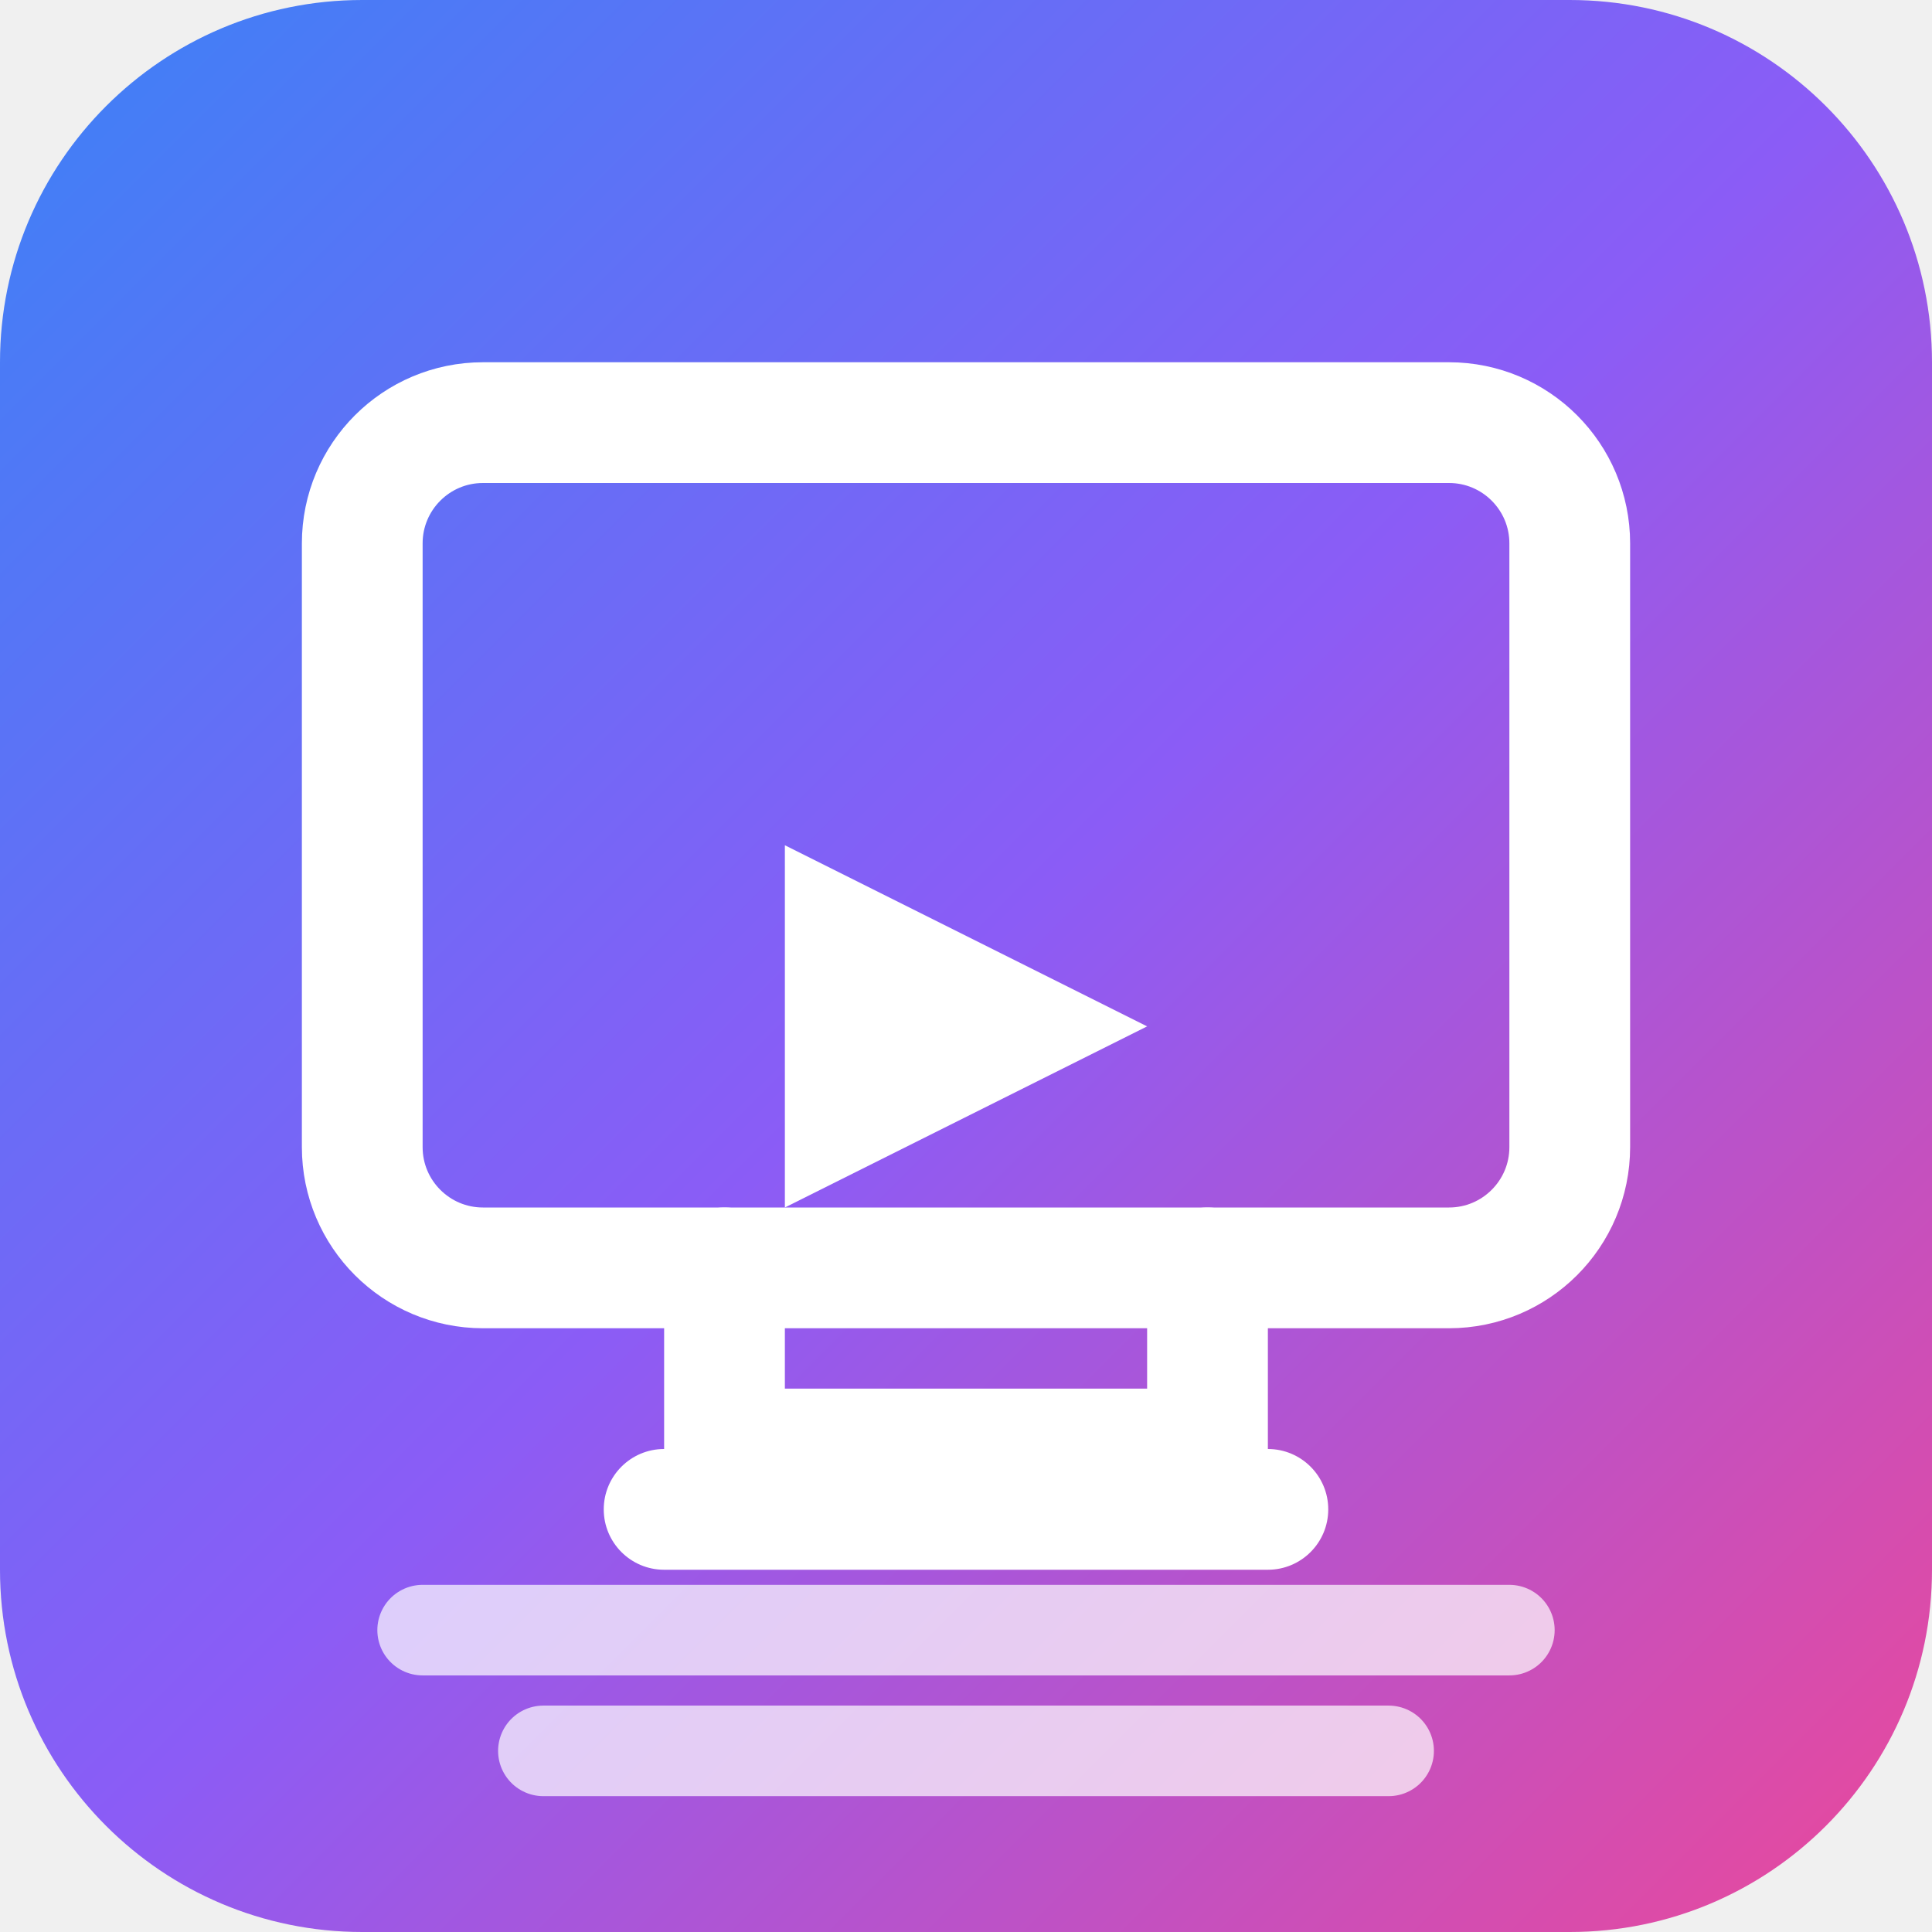
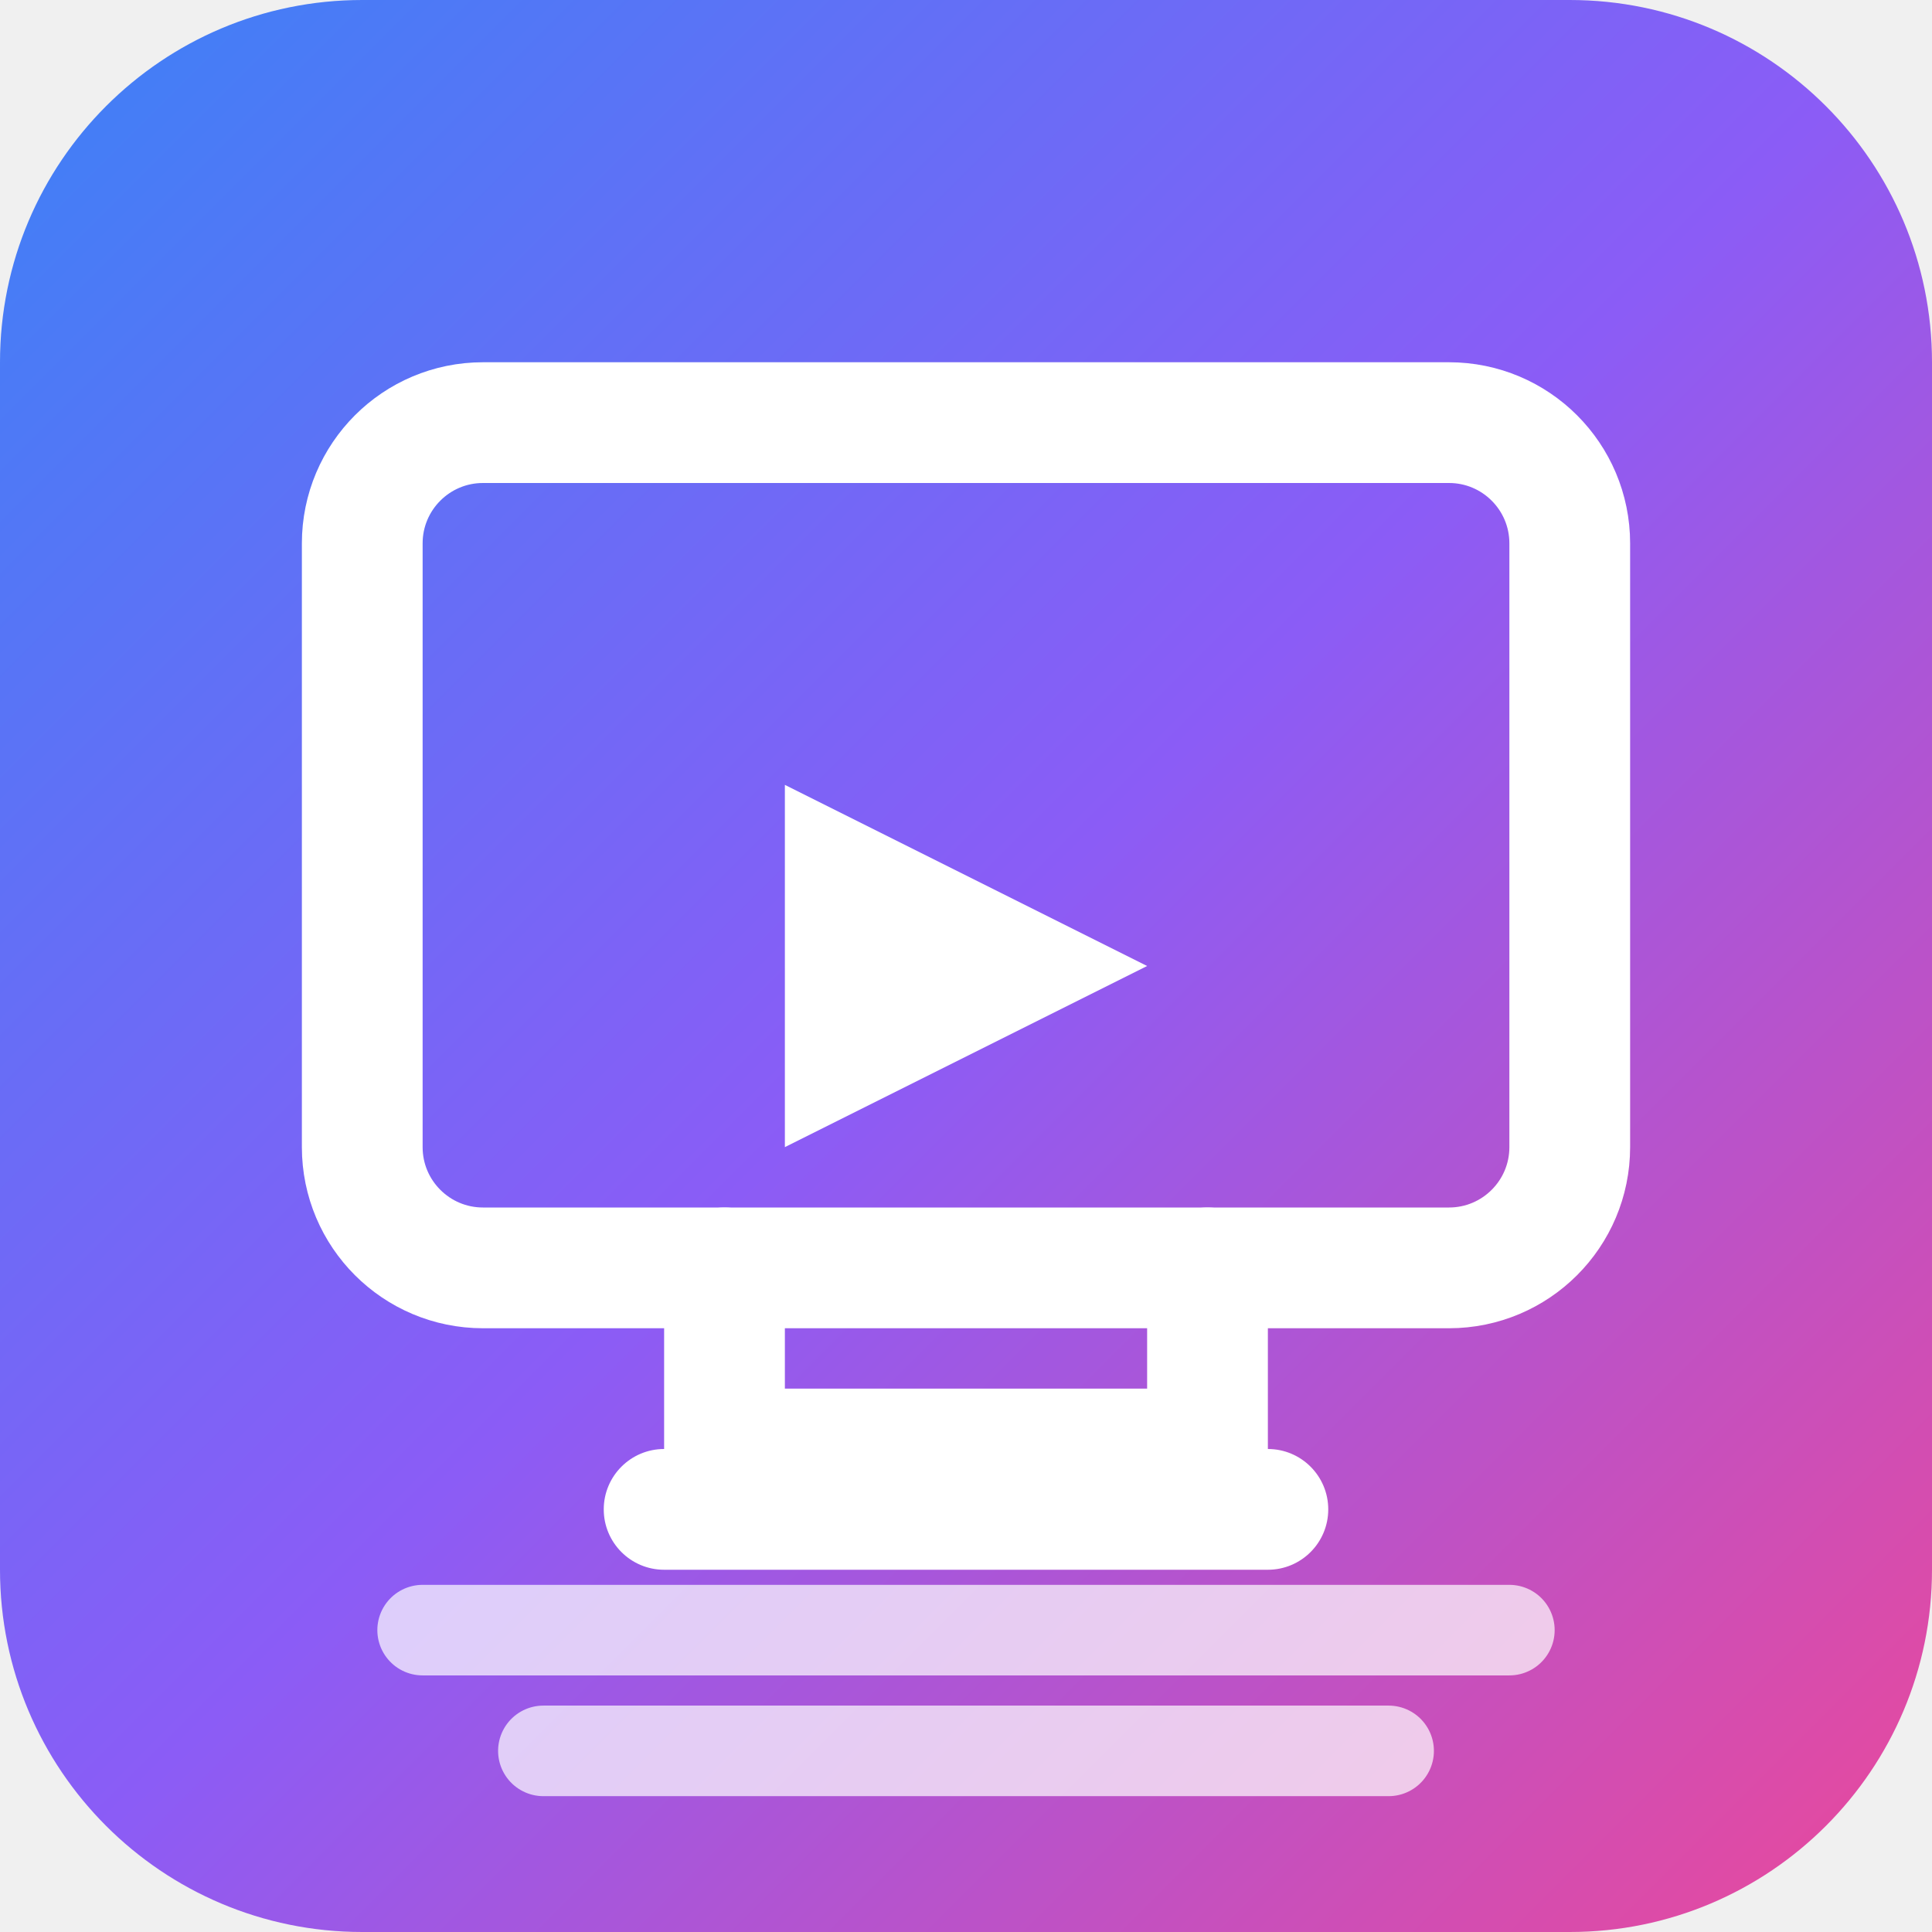
<svg xmlns="http://www.w3.org/2000/svg" width="32" height="32" viewBox="0 0 32 32" fill="none">
  <defs>
    <linearGradient id="gradient" x1="0%" y1="0%" x2="100%" y2="100%">
      <stop offset="0%" style="stop-color:#3b82f6;stop-opacity:1" />
      <stop offset="50%" style="stop-color:#8b5cf6;stop-opacity:1" />
      <stop offset="100%" style="stop-color:#ec4899;stop-opacity:1" />
    </linearGradient>
  </defs>
  <rect width="32" height="32" rx="6" fill="url(#gradient)" />
  <rect x="6" y="7" width="20" height="14" rx="2" stroke="white" stroke-width="2" fill="none" />
-   <polygon points="13,14 19,17 13,20" fill="white" />
+   <polygon points="13,13 19,16 13,19" fill="white" />
  <path d="M12 21L12 24L20 24L20 21" stroke="white" stroke-width="2" stroke-linecap="round" />
  <rect x="10" y="24" width="12" height="2" rx="1" fill="white" />
  <line x1="7" y1="27" x2="25" y2="27" stroke="white" stroke-width="1.5" stroke-linecap="round" stroke-opacity="0.7" />
  <line x1="9" y1="29" x2="23" y2="29" stroke="white" stroke-width="1.5" stroke-linecap="round" stroke-opacity="0.7" />
</svg>
